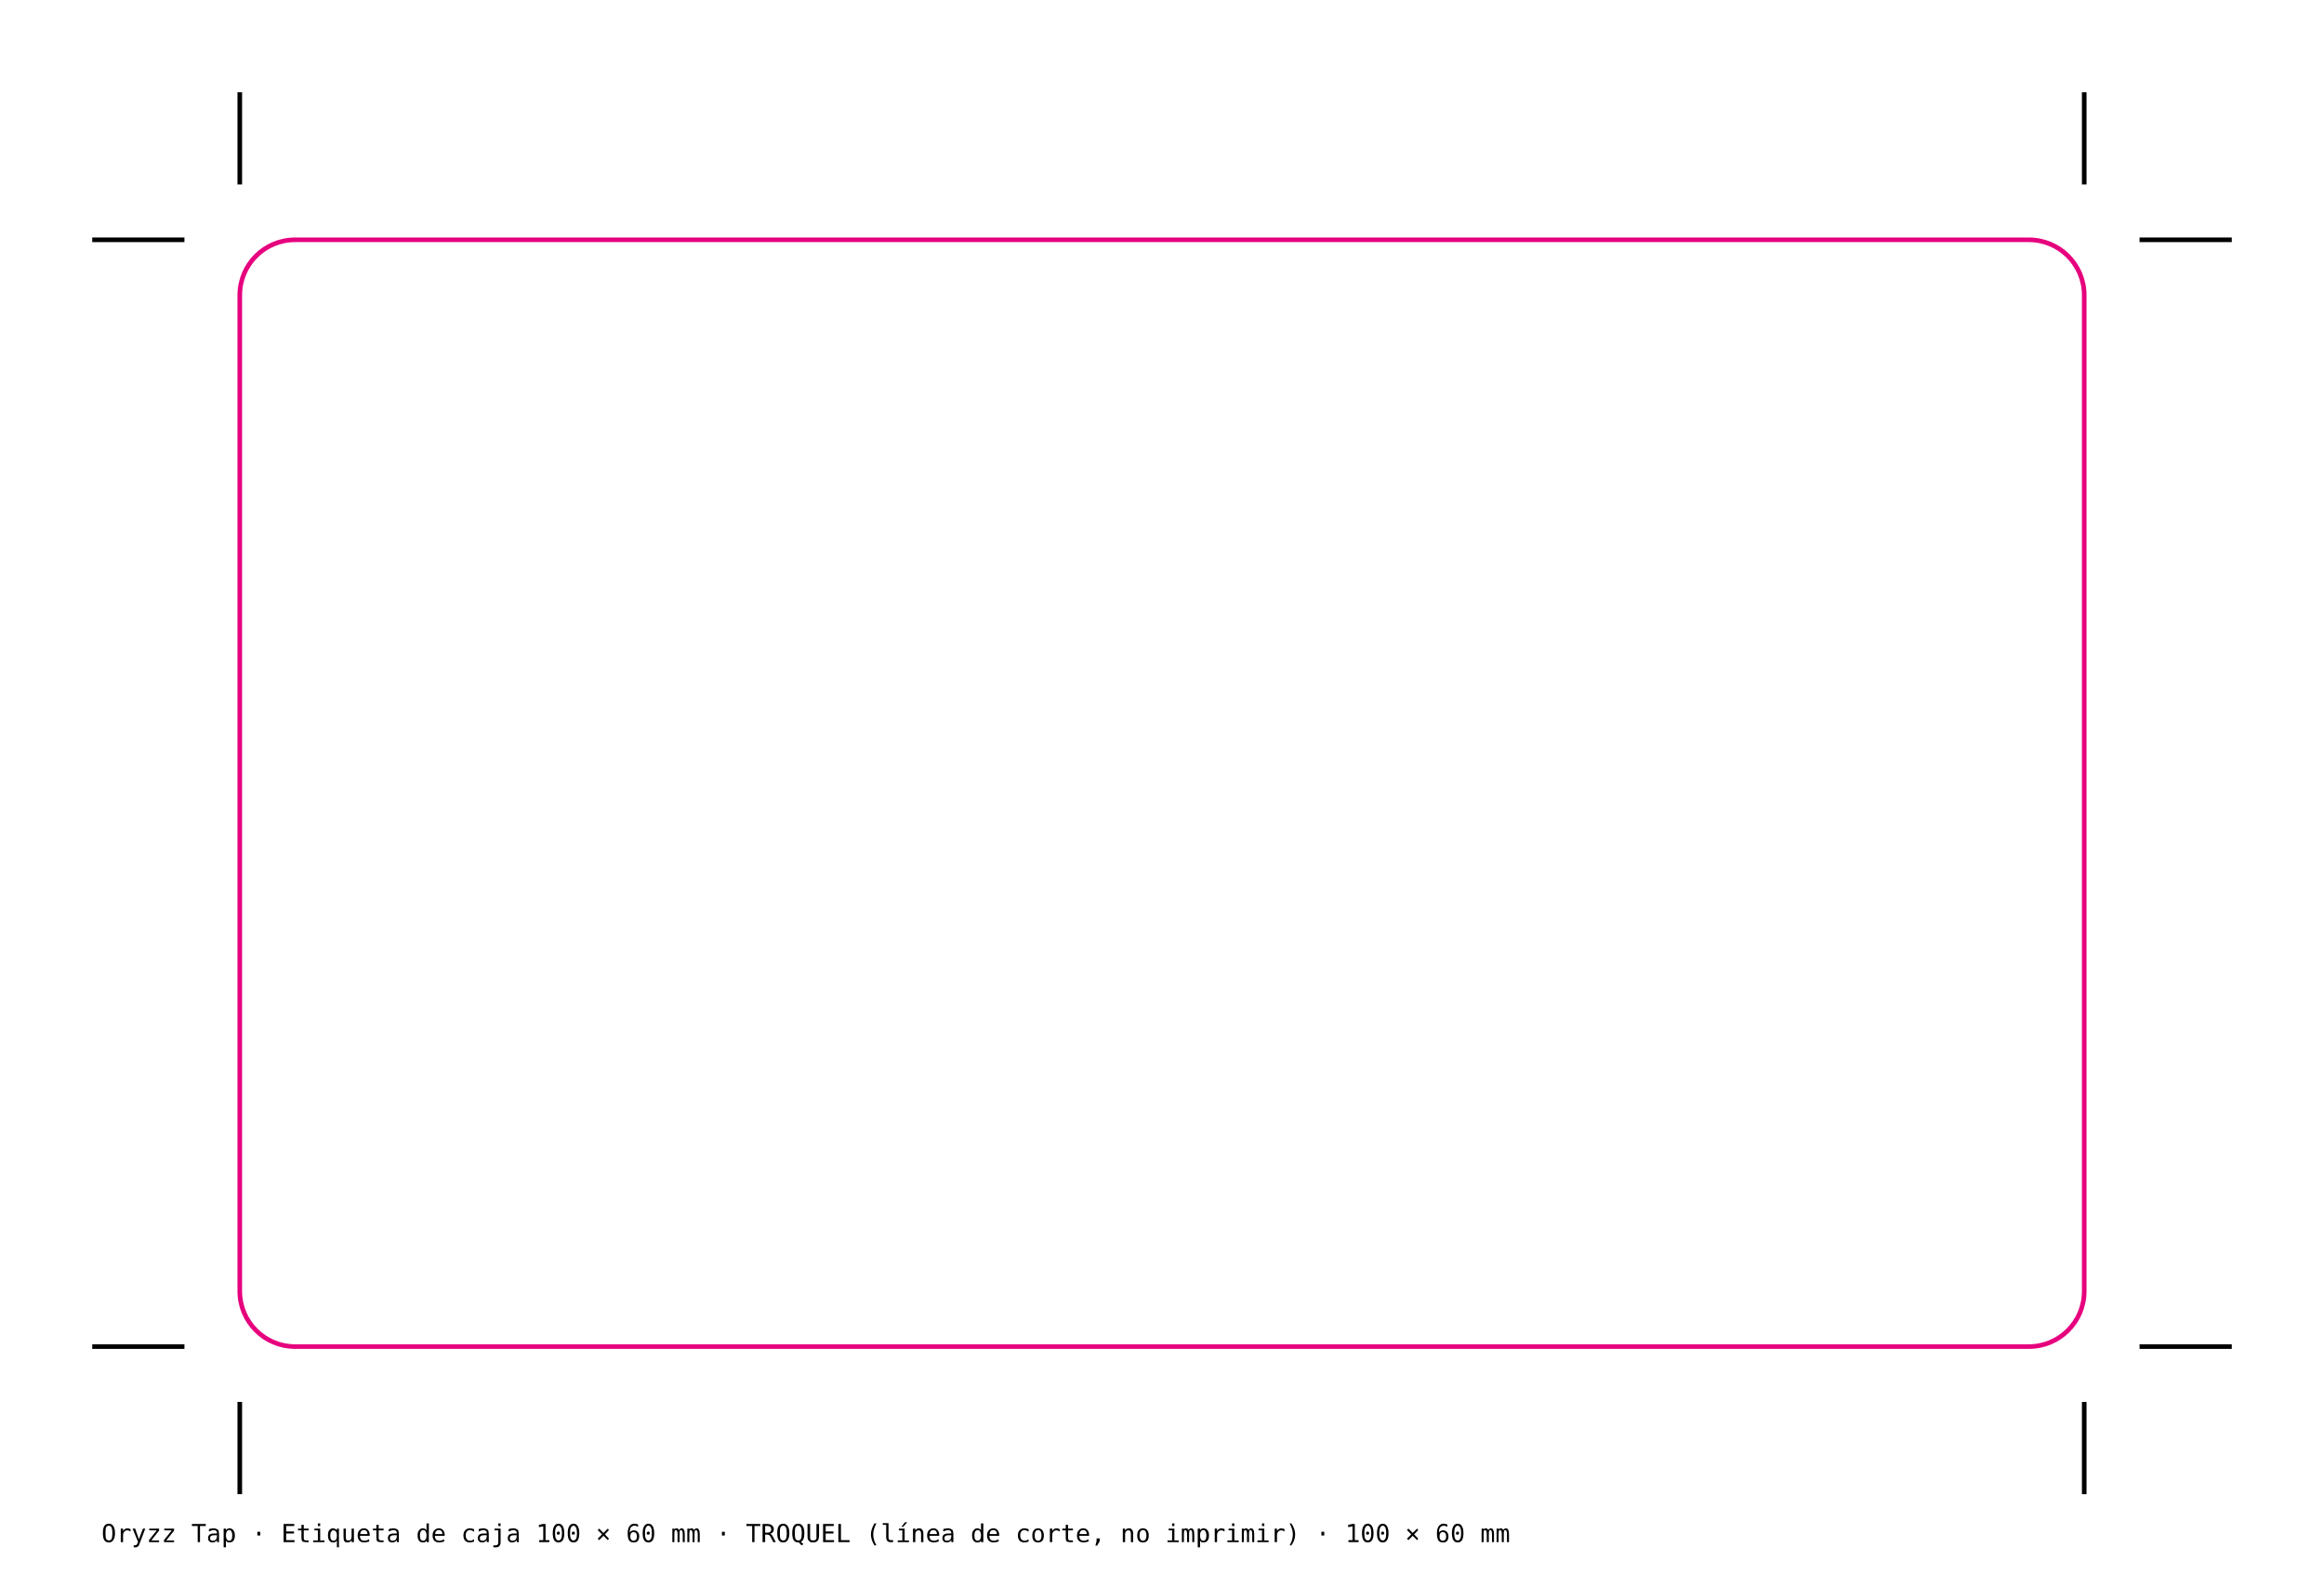
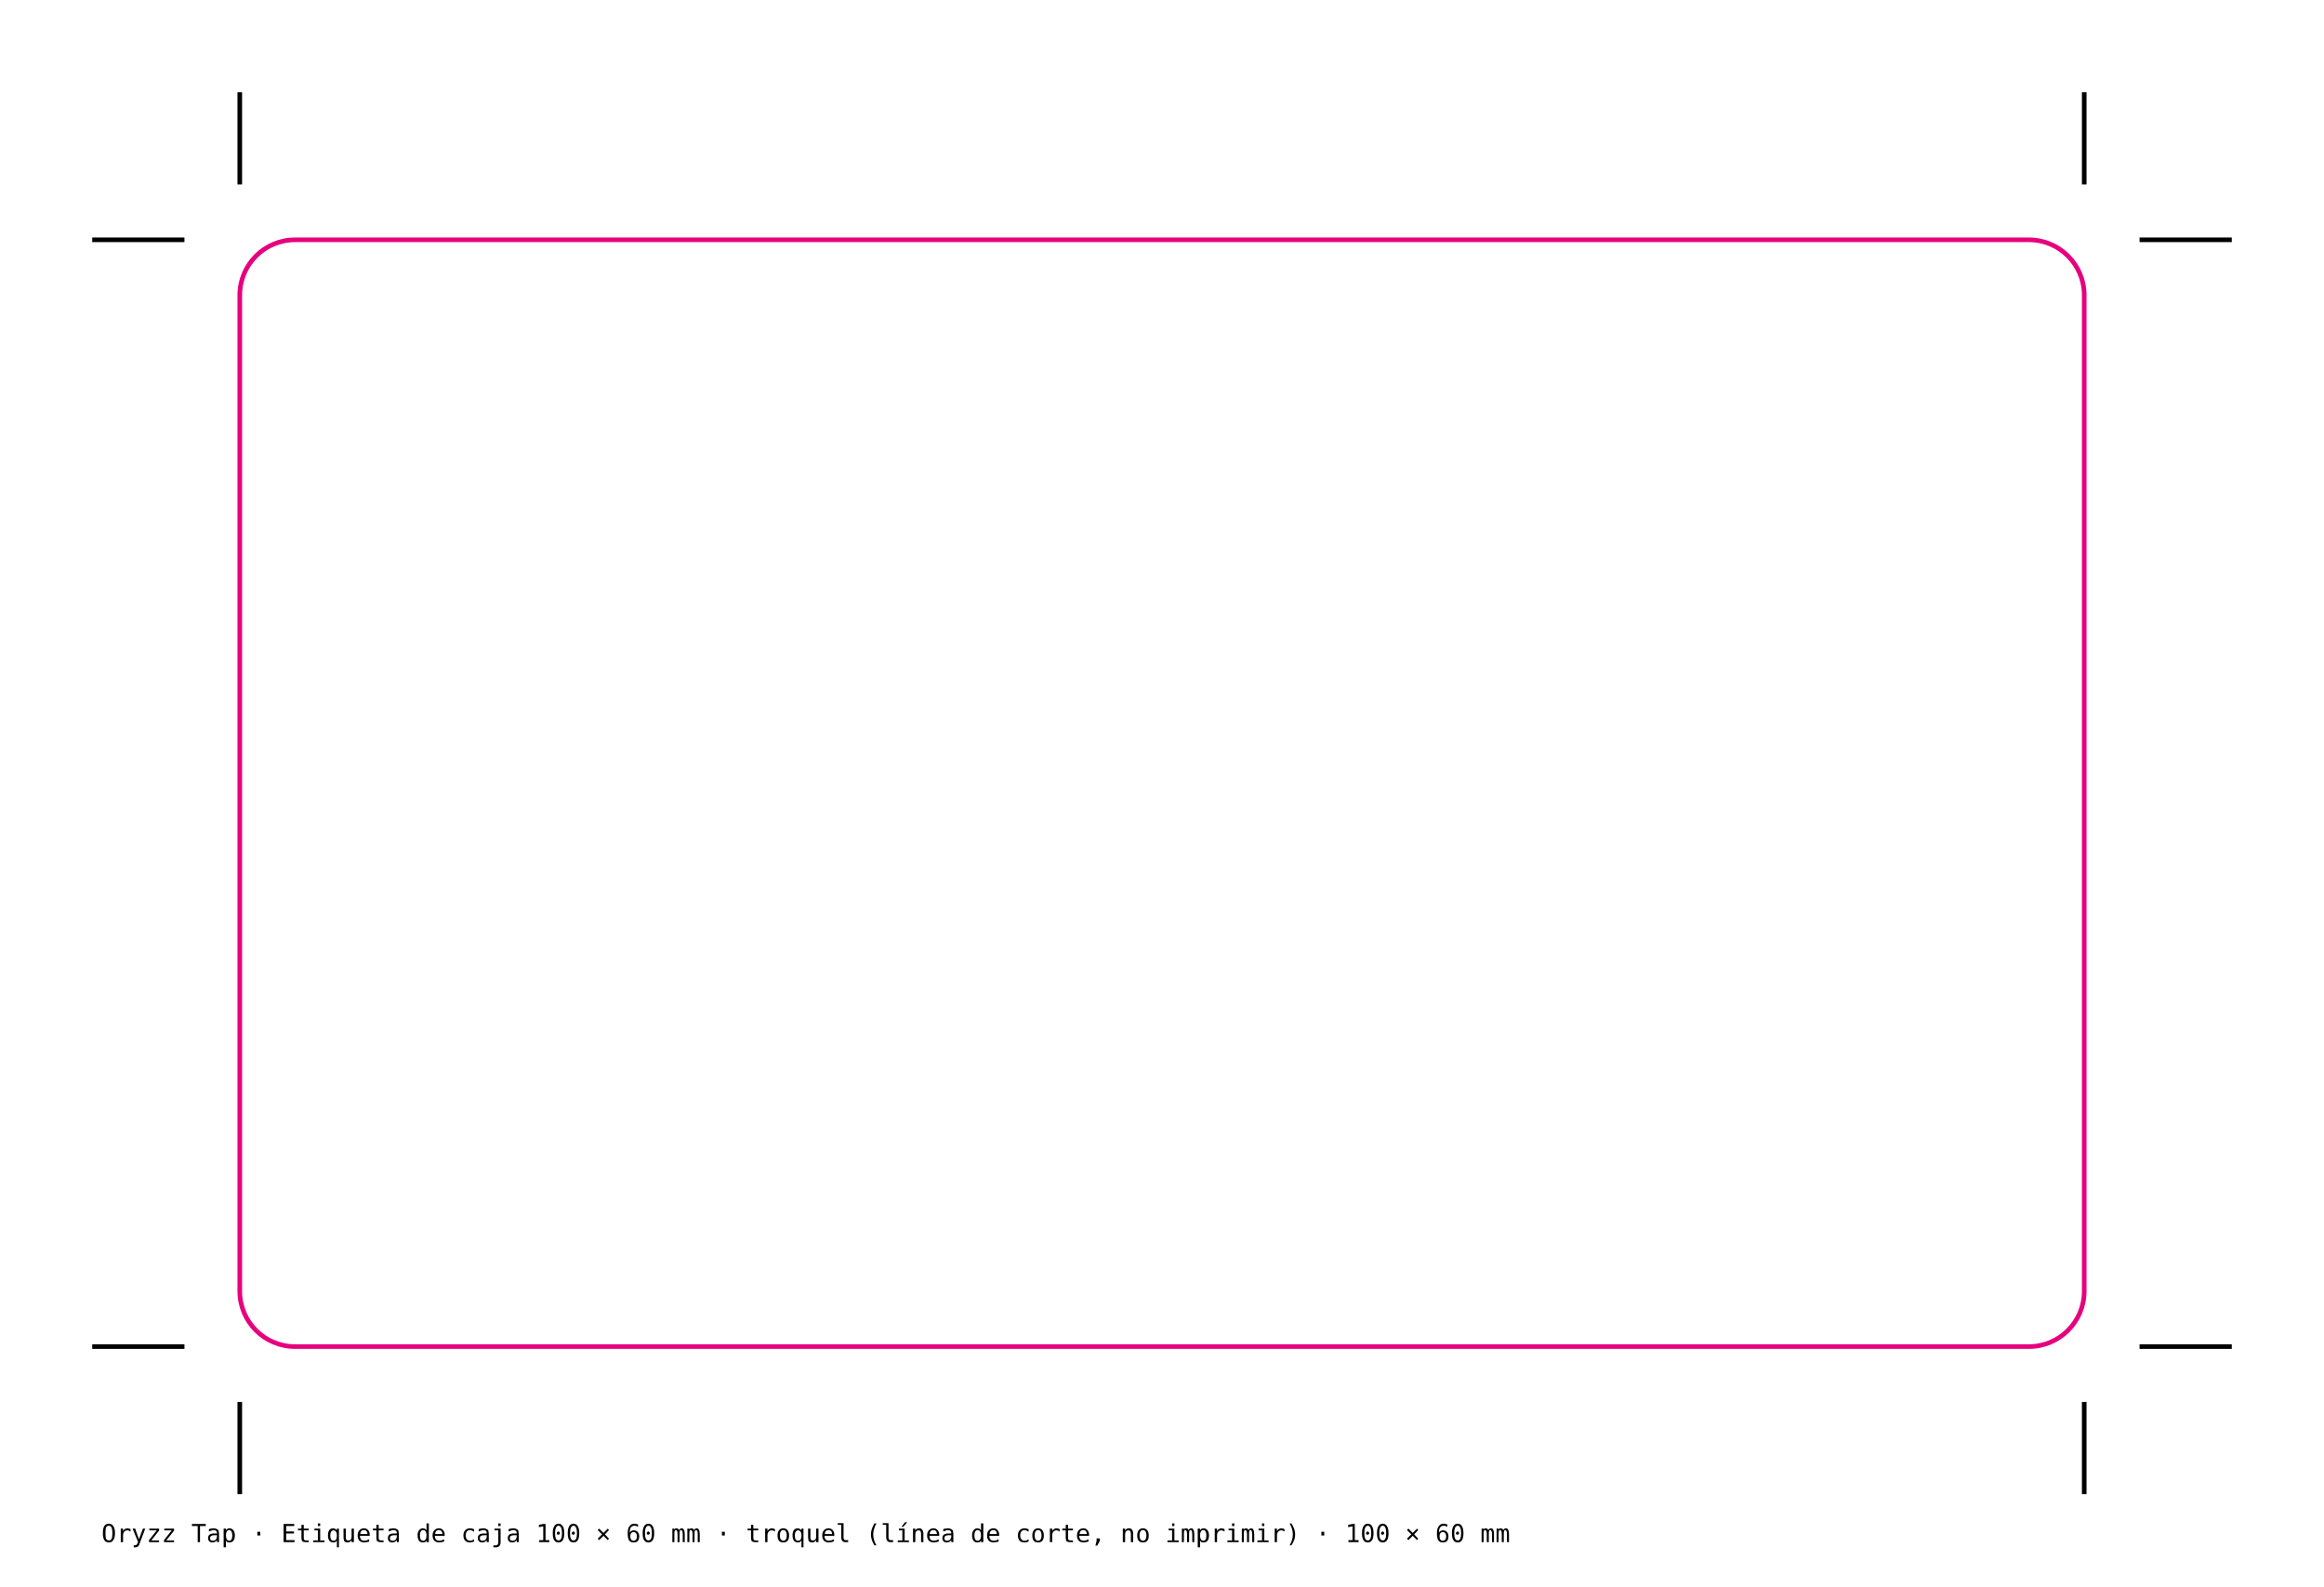
<svg xmlns="http://www.w3.org/2000/svg" viewBox="-13 -13 126 86" width="126mm" height="86mm">
  <g id="troquel" fill="none" stroke="#E6007E" stroke-width="0.25">
    <rect x="0" y="0" width="100" height="60" rx="3" />
  </g>
  <g stroke="#000000" stroke-width="0.25" fill="none">
    <line x1="-3.00" y1="0" x2="-8.00" y2="0" />
    <line x1="0" y1="-3.00" x2="0" y2="-8.00" />
    <line x1="103.00" y1="0" x2="108.00" y2="0" />
    <line x1="100" y1="-3.00" x2="100" y2="-8.00" />
    <line x1="-3.00" y1="60" x2="-8.00" y2="60" />
    <line x1="0" y1="63.00" x2="0" y2="68.00" />
    <line x1="103.00" y1="60" x2="108.00" y2="60" />
    <line x1="100" y1="63.00" x2="100" y2="68.00" />
  </g>
-   <text x="-7.50" y="70.60" font-family="'JetBrains Mono', Consolas, monospace" font-size="1.35" fill="#000000">Oryzz Tap · Etiqueta de caja 100 × 60 mm · TROQUEL (línea de corte, no imprimir) · 100 × 60 mm</text>
+   <text x="-7.50" y="70.60" font-family="'JetBrains Mono', Consolas, monospace" font-size="1.35" fill="#000000">Oryzz Tap · Etiqueta de caja 100 × 60 mm · troquel (línea de corte, no imprimir) · 100 × 60 mm</text>
</svg>
